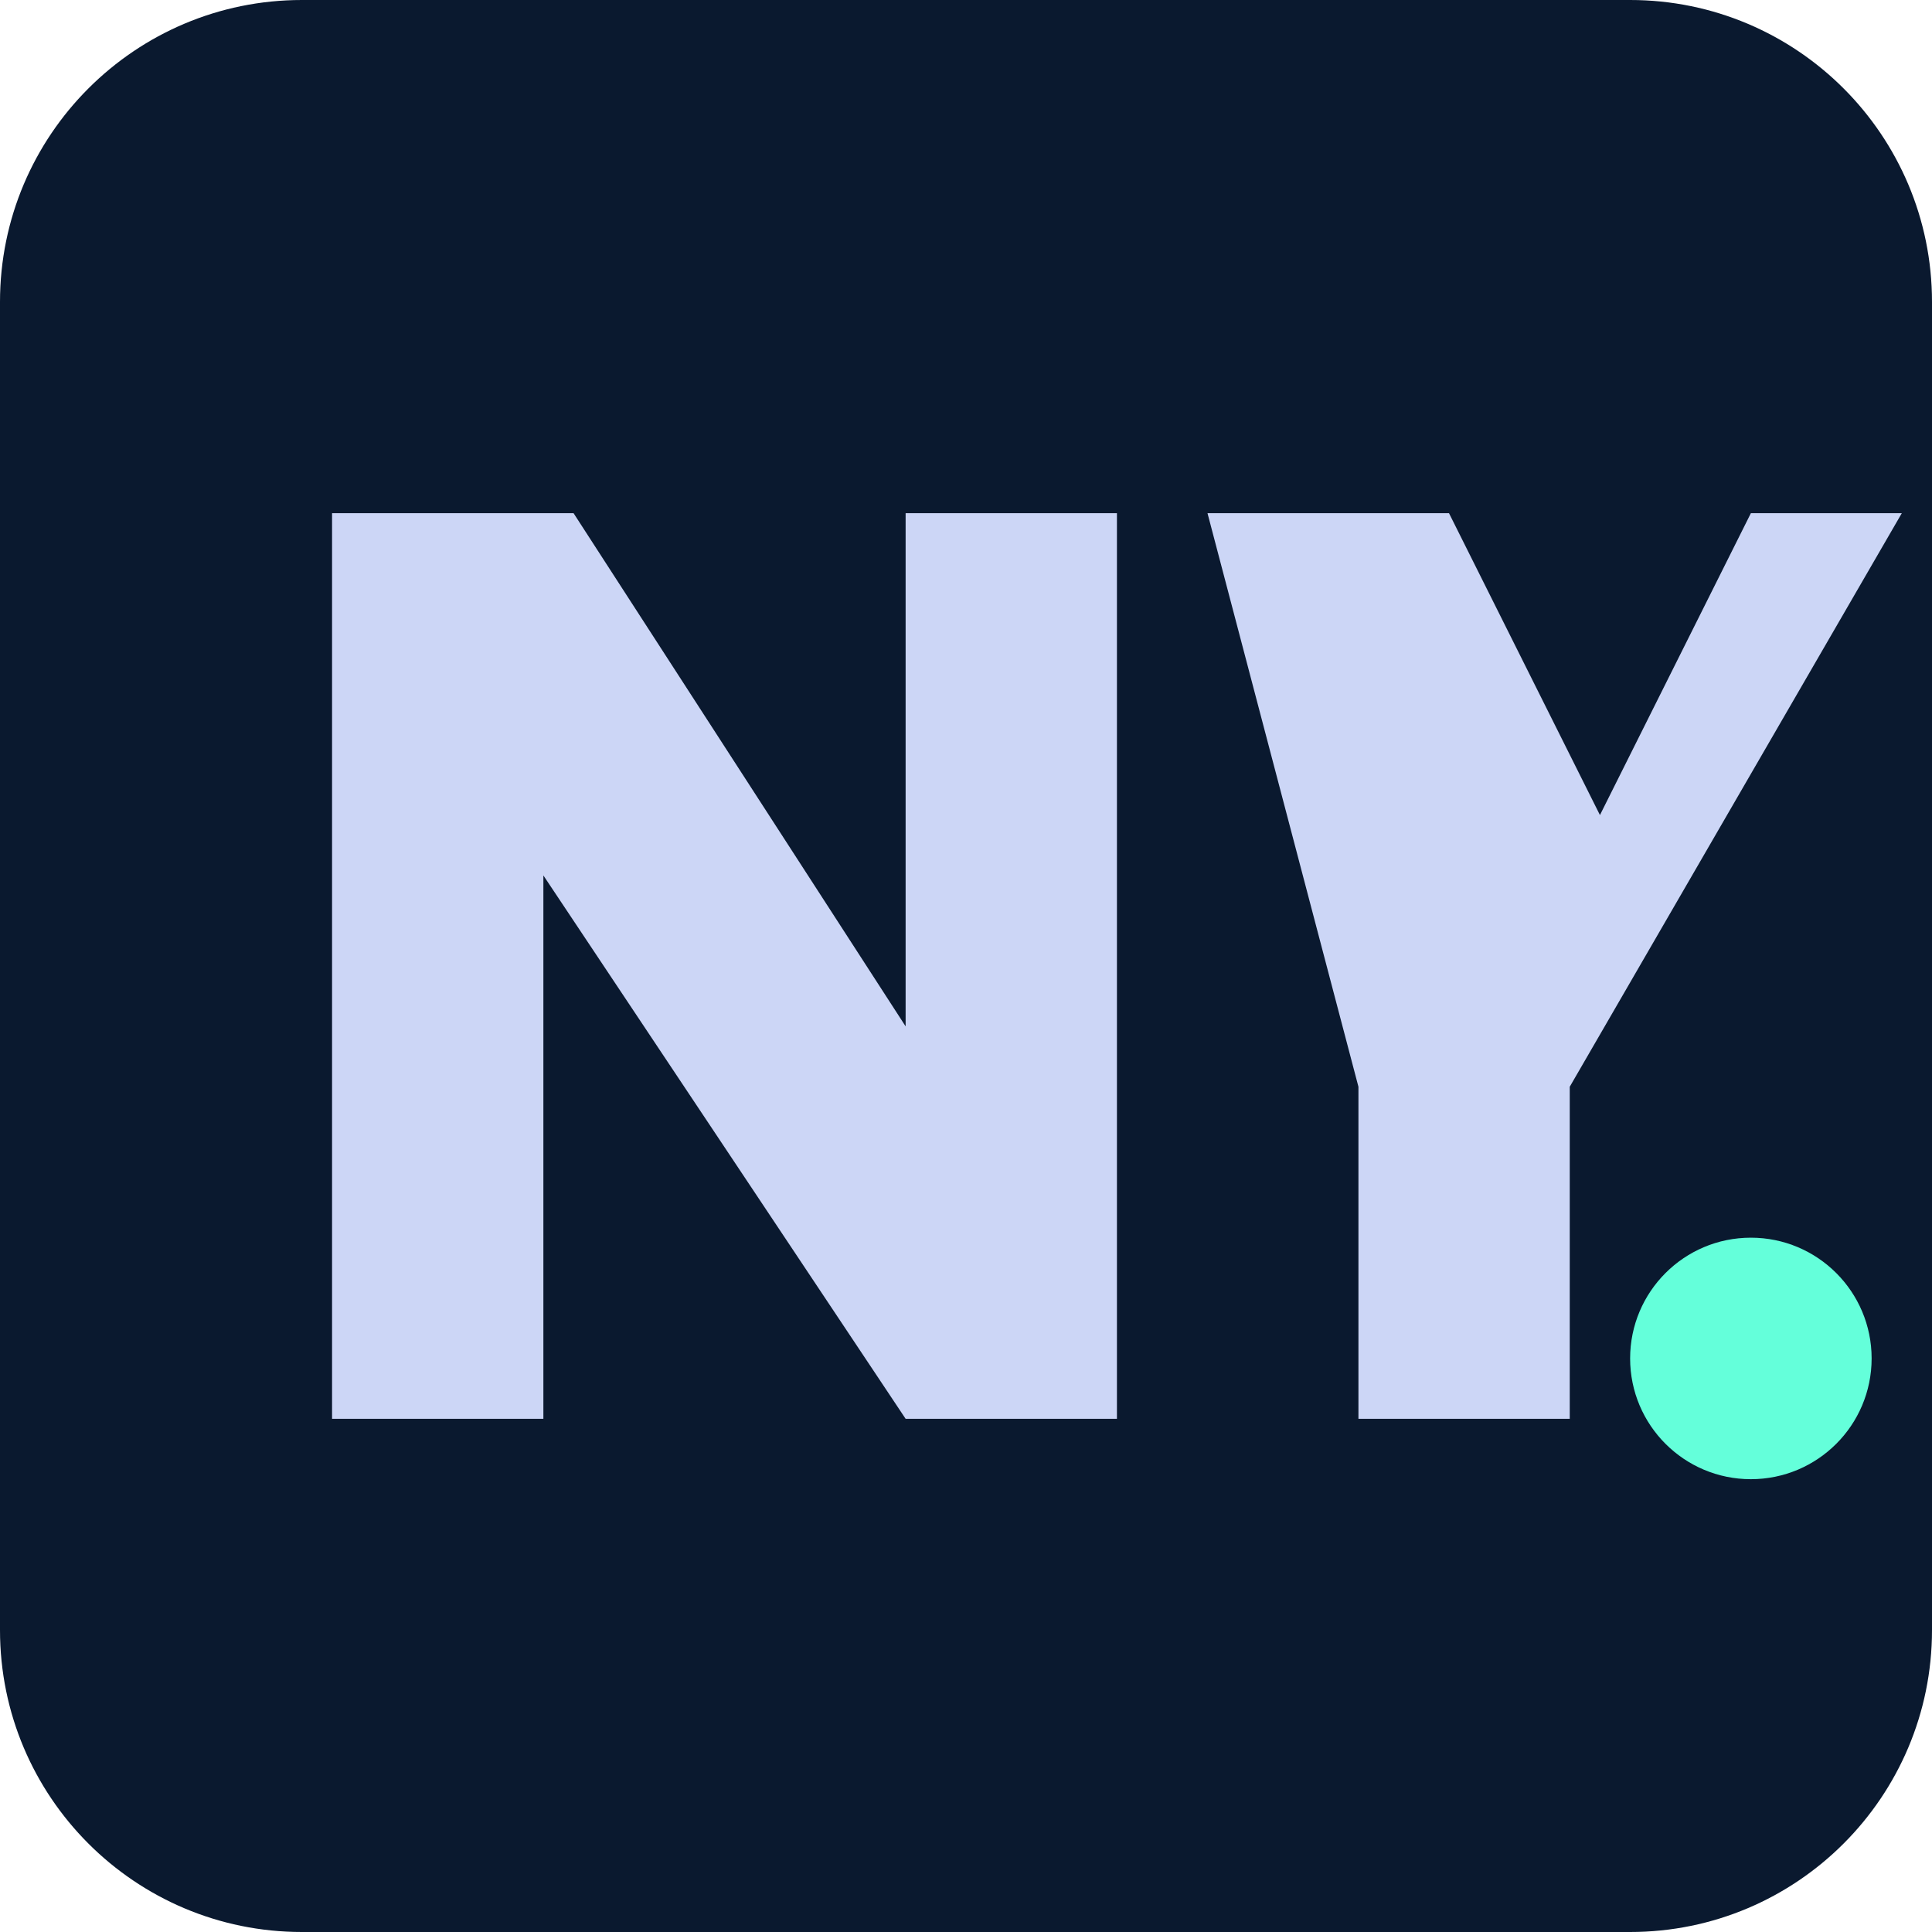
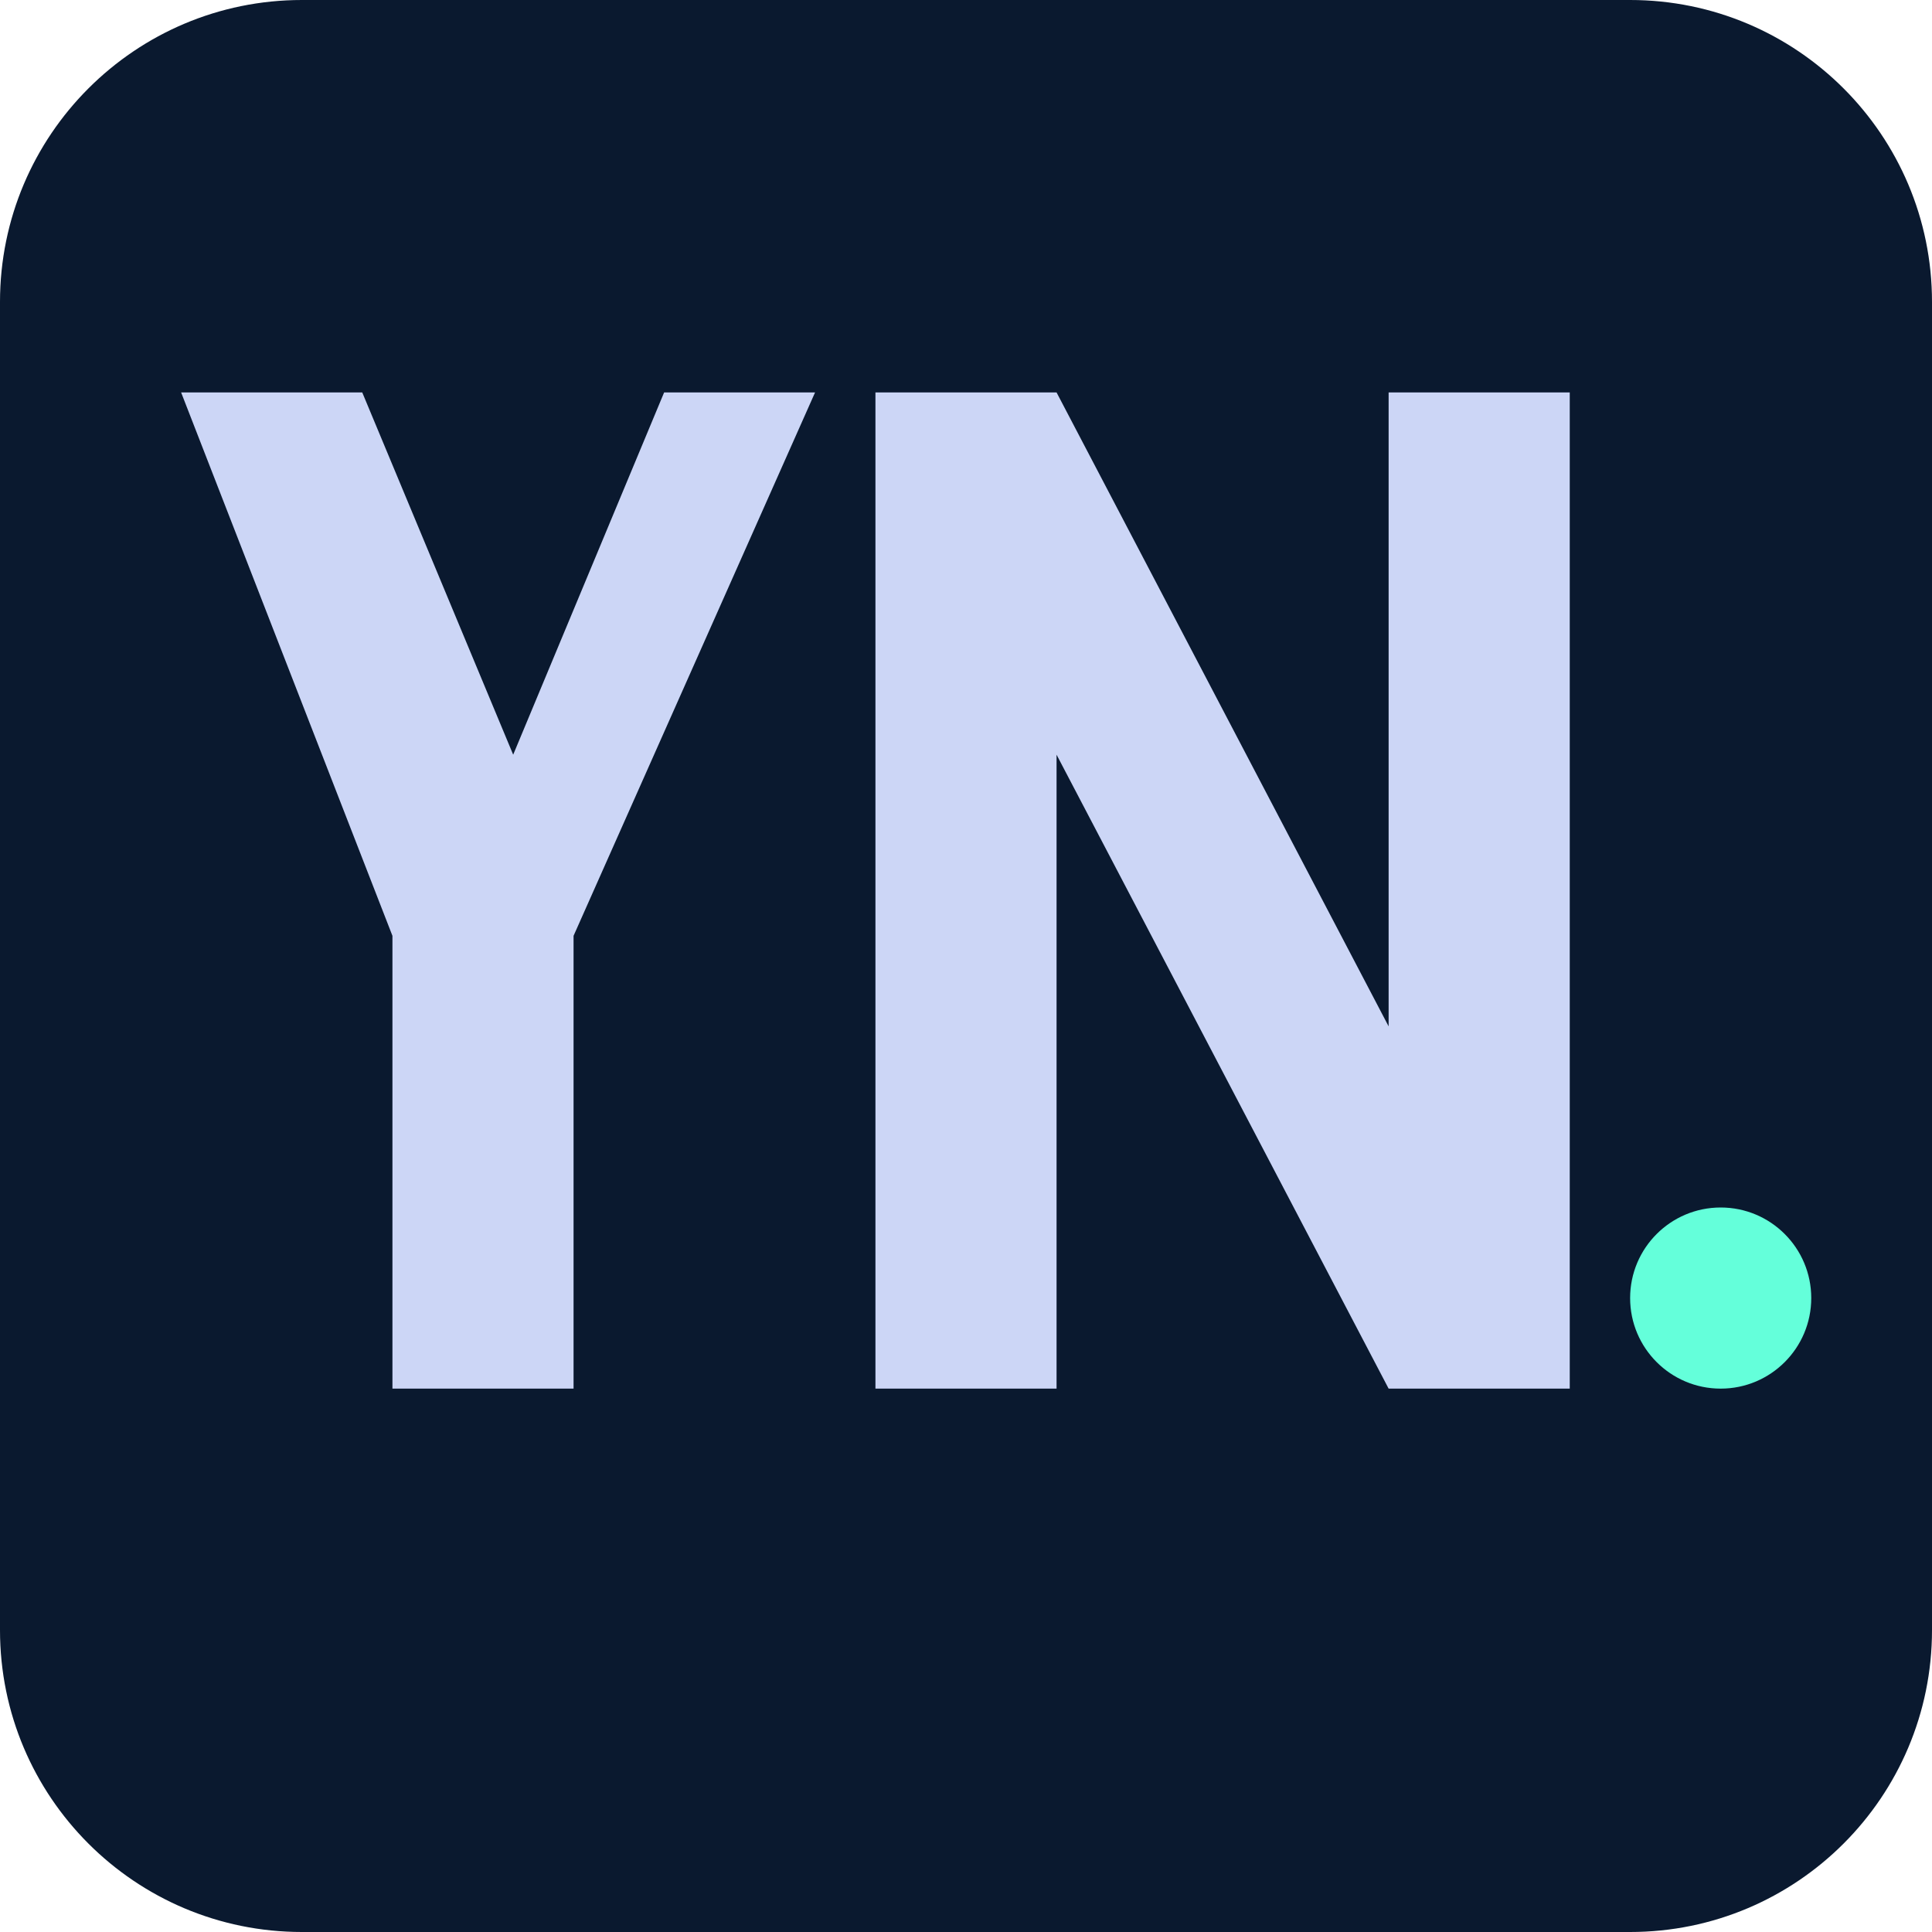
<svg xmlns="http://www.w3.org/2000/svg" viewBox="0 0 64 64">
  <rect width="64" height="64" rx="10" fill="#0A192F" />
-   <path d="M11 17h8l11 17V17h7v30h-7L18 29v18h-7z" fill="#CCD6F6" />
-   <path d="M40 17h8l5 10 5-10h5L52 36v11h-7V36z" fill="#CCD6F6" />
-   <circle cx="58" cy="45" r="4" fill="#64FFDA" />
+   <path d="M6 13h6l5 12 5-12h5l-8 18v15h-6V31z" fill="#CCD6F6" />
+   <path d="M29 13h6l11 21V13h6v33h-6L35 25v21h-6z" fill="#CCD6F6" />
+   <circle cx="57" cy="43" r="3" fill="#64FFDA" />
</svg>
